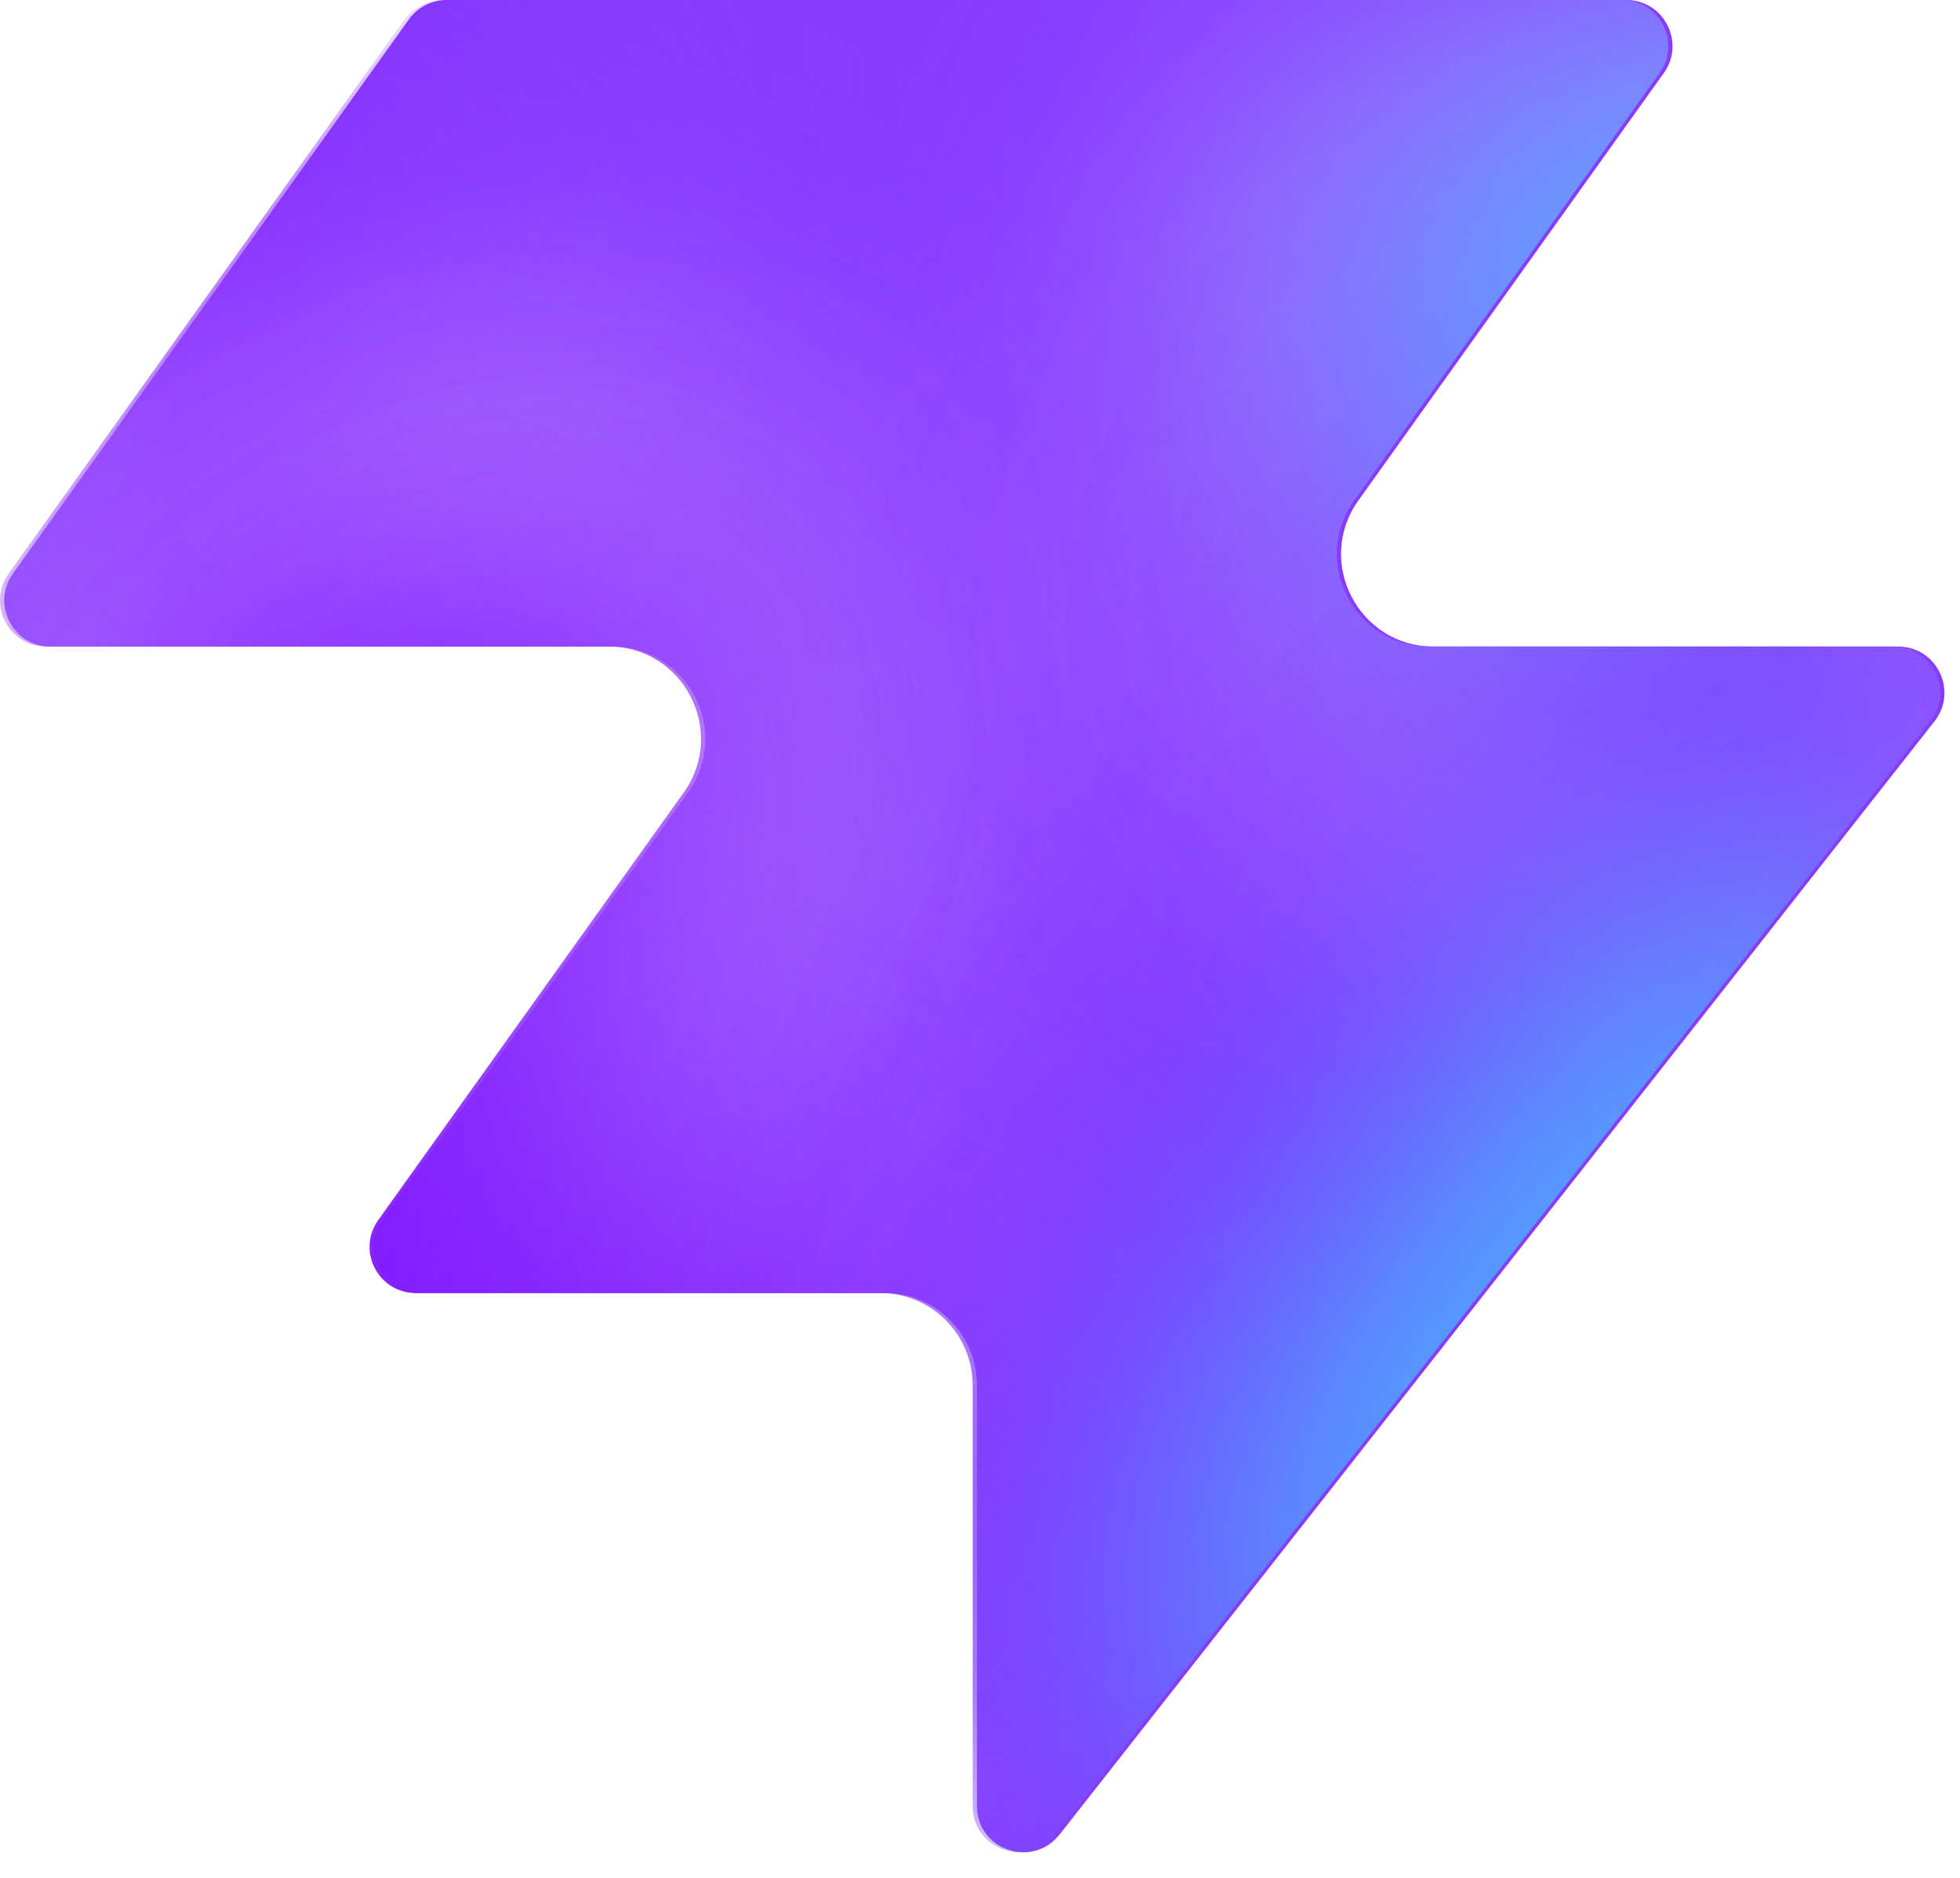
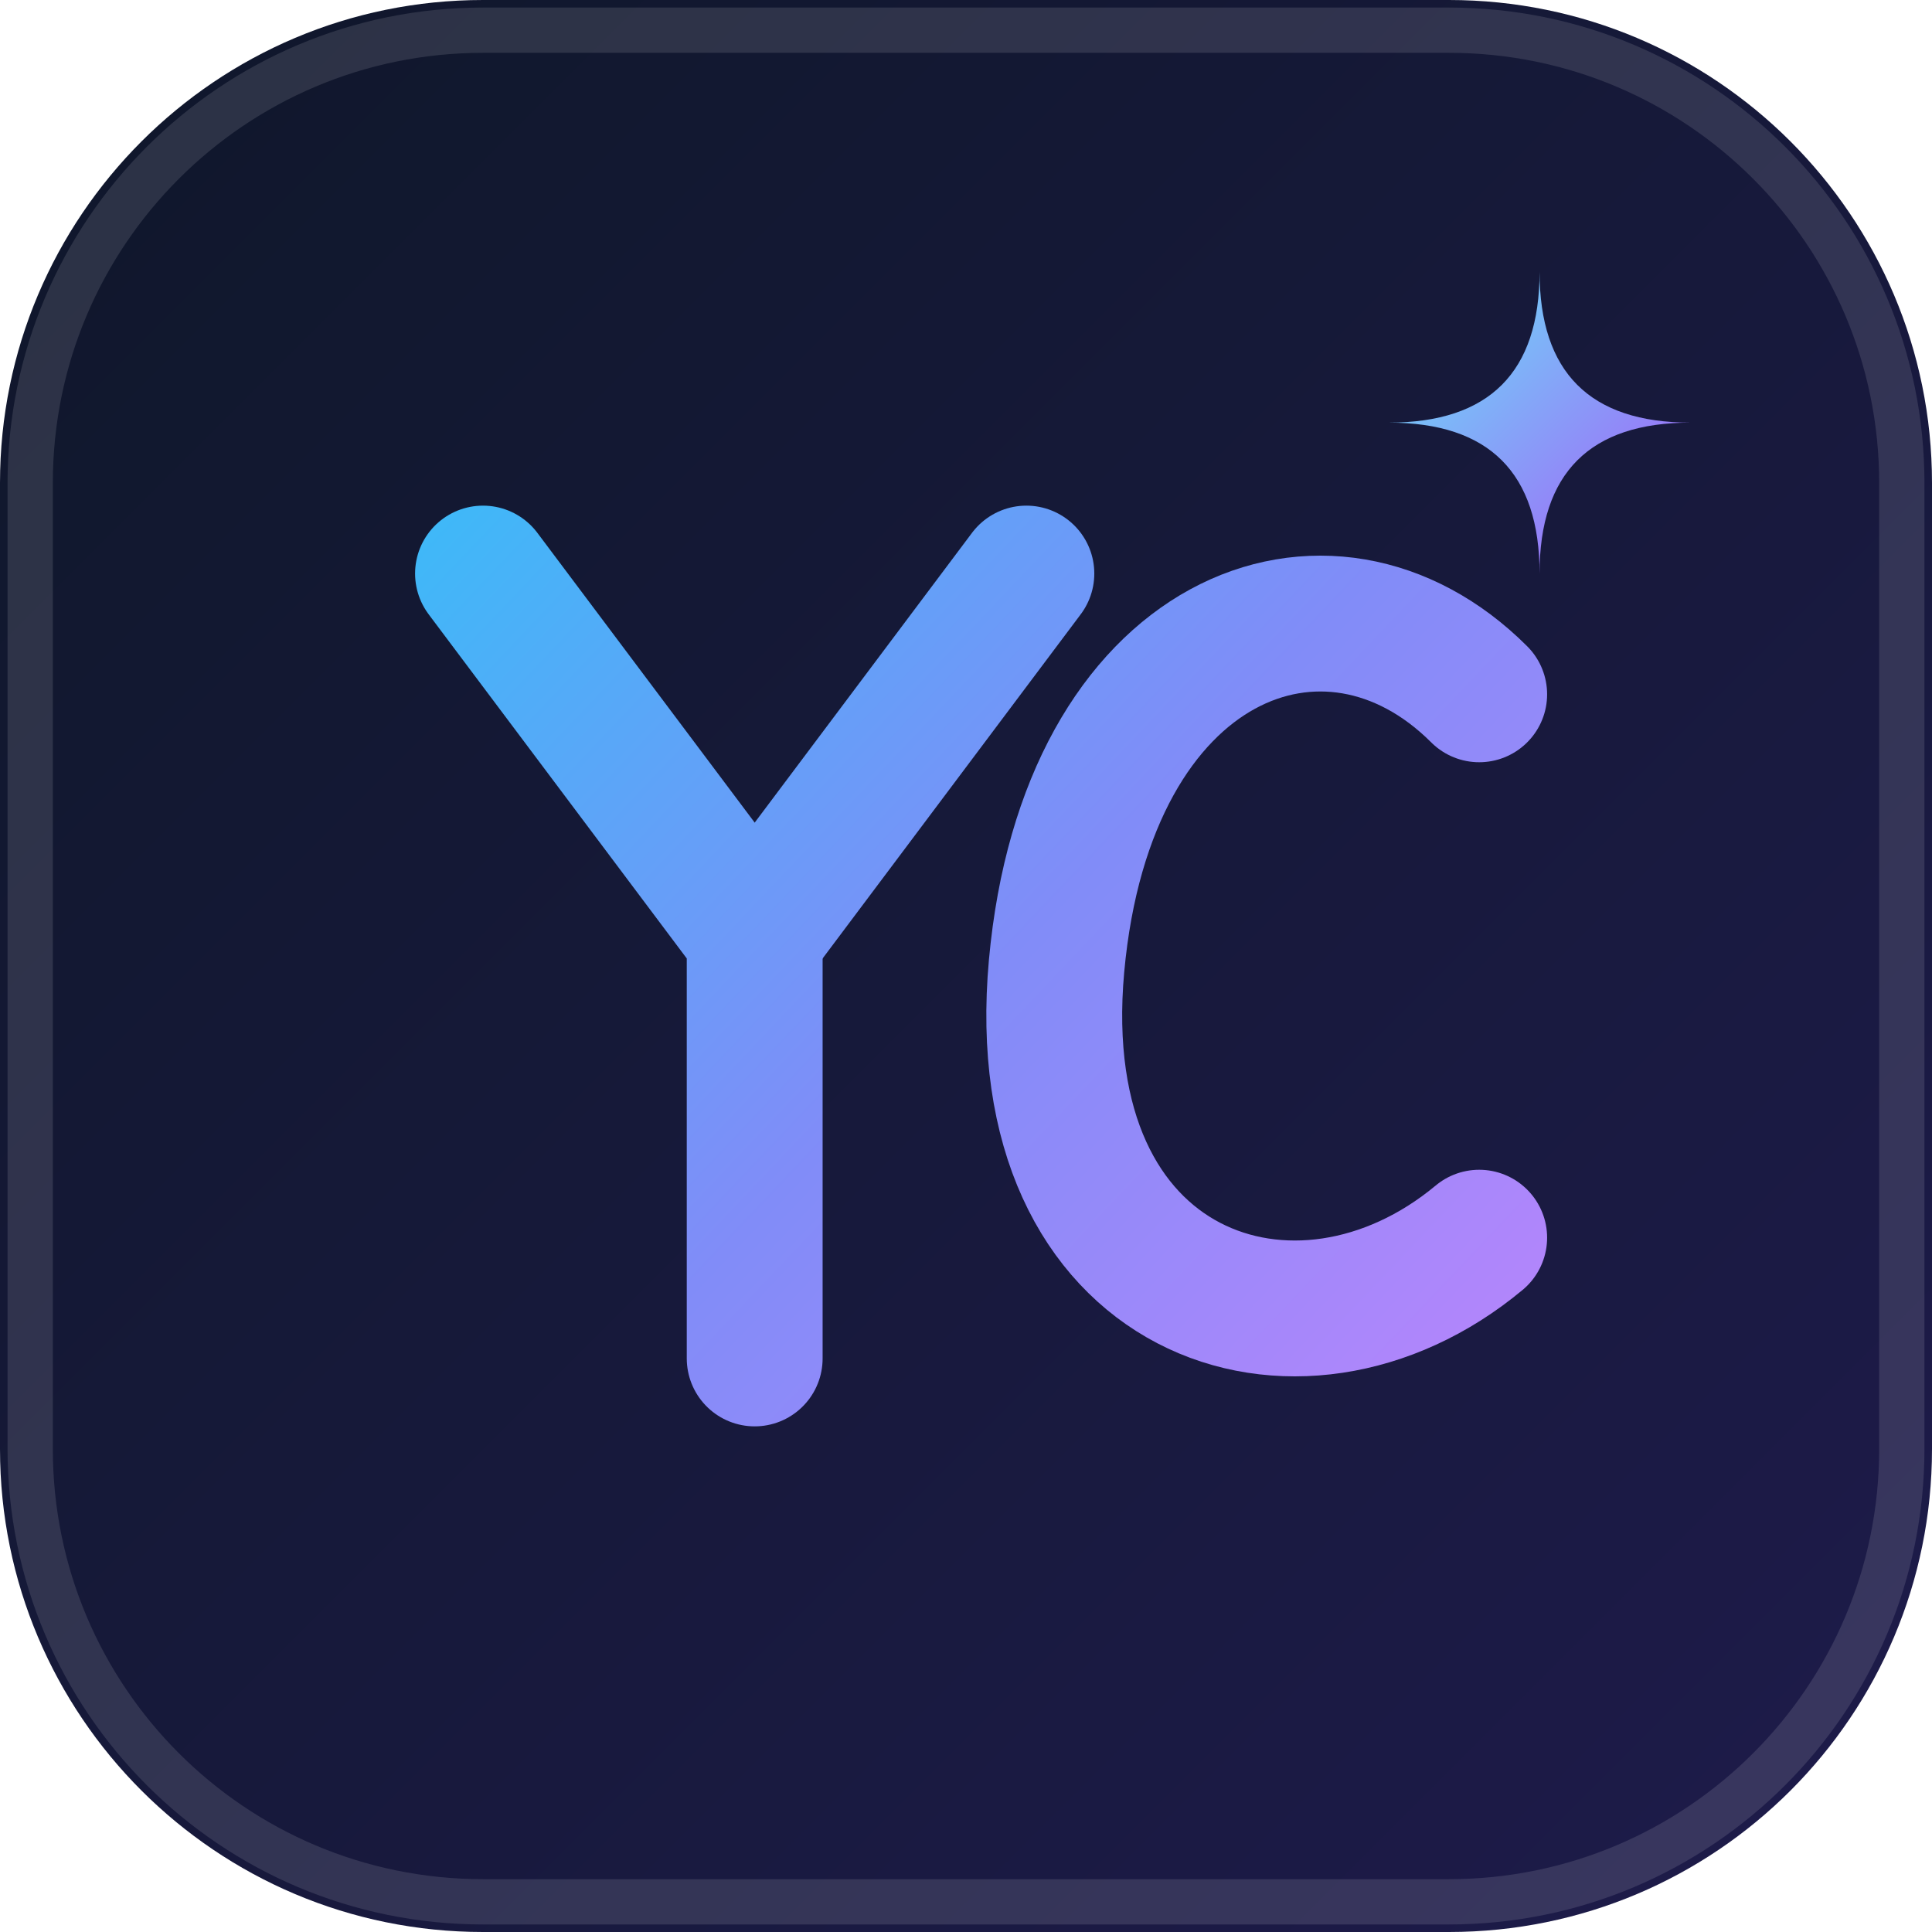
- <svg xmlns="http://www.w3.org/2000/svg" width="48" height="46" fill="none" viewBox="0 0 48 46">
-   <path fill="#863bff" d="M25.946 44.938c-.664.845-2.021.375-2.021-.698V33.937a2.26 2.26 0 0 0-2.262-2.262H10.287c-.92 0-1.456-1.04-.92-1.788l7.48-10.471c1.07-1.497 0-3.578-1.842-3.578H1.237c-.92 0-1.456-1.04-.92-1.788L10.013.474c.214-.297.556-.474.92-.474h28.894c.92 0 1.456 1.04.92 1.788l-7.48 10.471c-1.07 1.498 0 3.579 1.842 3.579h11.377c.943 0 1.473 1.088.89 1.83L25.947 44.94z" style="fill:#863bff;fill:color(display-p3 .525 .23 1);fill-opacity:1" />
-   <mask id="a" width="48" height="46" x="0" y="0" maskUnits="userSpaceOnUse" style="mask-type:alpha">
-     <path fill="#000" d="M25.842 44.938c-.664.844-2.021.375-2.021-.698V33.937a2.26 2.26 0 0 0-2.262-2.262H10.183c-.92 0-1.456-1.04-.92-1.788l7.48-10.471c1.07-1.498 0-3.579-1.842-3.579H1.133c-.92 0-1.456-1.04-.92-1.787L9.91.473c.214-.297.556-.474.92-.474h28.894c.92 0 1.456 1.04.92 1.788l-7.48 10.471c-1.07 1.498 0 3.578 1.842 3.578h11.377c.943 0 1.473 1.088.89 1.832L25.843 44.94z" style="fill:#000;fill-opacity:1" />
-   </mask>
-   <g mask="url(#a)">
-     <g filter="url(#b)">
-       <ellipse cx="5.508" cy="14.704" fill="#ede6ff" rx="5.508" ry="14.704" style="fill:#ede6ff;fill:color(display-p3 .927 .903 1);fill-opacity:1" transform="matrix(.00324 1 1 -.00324 -4.47 31.516)" />
-     </g>
-     <g filter="url(#c)">
-       <ellipse cx="10.399" cy="29.851" fill="#ede6ff" rx="10.399" ry="29.851" style="fill:#ede6ff;fill:color(display-p3 .927 .903 1);fill-opacity:1" transform="matrix(.00324 1 1 -.00324 -39.328 7.883)" />
-     </g>
-     <g filter="url(#d)">
-       <ellipse cx="5.508" cy="30.487" fill="#7e14ff" rx="5.508" ry="30.487" style="fill:#7e14ff;fill:color(display-p3 .492 .077 1);fill-opacity:1" transform="rotate(89.814 -25.913 -14.639)scale(1 -1)" />
-     </g>
-     <g filter="url(#e)">
-       <ellipse cx="5.508" cy="30.599" fill="#7e14ff" rx="5.508" ry="30.599" style="fill:#7e14ff;fill:color(display-p3 .492 .077 1);fill-opacity:1" transform="rotate(89.814 -32.644 -3.334)scale(1 -1)" />
-     </g>
-     <g filter="url(#f)">
-       <ellipse cx="5.508" cy="30.599" fill="#7e14ff" rx="5.508" ry="30.599" style="fill:#7e14ff;fill:color(display-p3 .492 .077 1);fill-opacity:1" transform="matrix(.00324 1 1 -.00324 -34.34 30.47)" />
-     </g>
-     <g filter="url(#g)">
-       <ellipse cx="14.072" cy="22.078" fill="#ede6ff" rx="14.072" ry="22.078" style="fill:#ede6ff;fill:color(display-p3 .927 .903 1);fill-opacity:1" transform="rotate(93.35 24.506 48.493)scale(-1 1)" />
-     </g>
-     <g filter="url(#h)">
-       <ellipse cx="3.47" cy="21.501" fill="#7e14ff" rx="3.47" ry="21.501" style="fill:#7e14ff;fill:color(display-p3 .492 .077 1);fill-opacity:1" transform="rotate(89.009 28.708 47.59)scale(-1 1)" />
-     </g>
-     <g filter="url(#i)">
-       <ellipse cx="3.47" cy="21.501" fill="#7e14ff" rx="3.47" ry="21.501" style="fill:#7e14ff;fill:color(display-p3 .492 .077 1);fill-opacity:1" transform="rotate(89.009 28.708 47.59)scale(-1 1)" />
-     </g>
-     <g filter="url(#j)">
-       <ellipse cx=".387" cy="8.972" fill="#7e14ff" rx="4.407" ry="29.108" style="fill:#7e14ff;fill:color(display-p3 .492 .077 1);fill-opacity:1" transform="rotate(39.51 .387 8.972)" />
-     </g>
-     <g filter="url(#k)">
-       <ellipse cx="47.523" cy="-6.092" fill="#7e14ff" rx="4.407" ry="29.108" style="fill:#7e14ff;fill:color(display-p3 .492 .077 1);fill-opacity:1" transform="rotate(37.892 47.523 -6.092)" />
-     </g>
-     <g filter="url(#l)">
-       <ellipse cx="41.412" cy="6.333" fill="#47bfff" rx="5.971" ry="9.665" style="fill:#47bfff;fill:color(display-p3 .28 .748 1);fill-opacity:1" transform="rotate(37.892 41.412 6.333)" />
-     </g>
-     <g filter="url(#m)">
-       <ellipse cx="-1.879" cy="38.332" fill="#7e14ff" rx="4.407" ry="29.108" style="fill:#7e14ff;fill:color(display-p3 .492 .077 1);fill-opacity:1" transform="rotate(37.892 -1.88 38.332)" />
-     </g>
-     <g filter="url(#n)">
-       <ellipse cx="-1.879" cy="38.332" fill="#7e14ff" rx="4.407" ry="29.108" style="fill:#7e14ff;fill:color(display-p3 .492 .077 1);fill-opacity:1" transform="rotate(37.892 -1.88 38.332)" />
-     </g>
-     <g filter="url(#o)">
-       <ellipse cx="35.651" cy="29.907" fill="#7e14ff" rx="4.407" ry="29.108" style="fill:#7e14ff;fill:color(display-p3 .492 .077 1);fill-opacity:1" transform="rotate(37.892 35.651 29.907)" />
-     </g>
-     <g filter="url(#p)">
-       <ellipse cx="38.418" cy="32.4" fill="#47bfff" rx="5.971" ry="15.297" style="fill:#47bfff;fill:color(display-p3 .28 .748 1);fill-opacity:1" transform="rotate(37.892 38.418 32.4)" />
-     </g>
-   </g>
+ <svg xmlns="http://www.w3.org/2000/svg" viewBox="0 0 64 64" width="64" height="64" fill="none">
  <defs>
-     <filter id="b" width="60.045" height="41.654" x="-19.77" y="16.149" color-interpolation-filters="sRGB" filterUnits="userSpaceOnUse">
-       <feFlood flood-opacity="0" result="BackgroundImageFix" />
-       <feBlend in="SourceGraphic" in2="BackgroundImageFix" result="shape" />
-       <feGaussianBlur result="effect1_foregroundBlur_2002_17158" stdDeviation="7.659" />
-     </filter>
-     <filter id="c" width="90.34" height="51.437" x="-54.613" y="-7.533" color-interpolation-filters="sRGB" filterUnits="userSpaceOnUse">
-       <feFlood flood-opacity="0" result="BackgroundImageFix" />
-       <feBlend in="SourceGraphic" in2="BackgroundImageFix" result="shape" />
-       <feGaussianBlur result="effect1_foregroundBlur_2002_17158" stdDeviation="7.659" />
-     </filter>
-     <filter id="d" width="79.355" height="29.4" x="-49.64" y="2.03" color-interpolation-filters="sRGB" filterUnits="userSpaceOnUse">
-       <feFlood flood-opacity="0" result="BackgroundImageFix" />
-       <feBlend in="SourceGraphic" in2="BackgroundImageFix" result="shape" />
-       <feGaussianBlur result="effect1_foregroundBlur_2002_17158" stdDeviation="4.596" />
-     </filter>
-     <filter id="e" width="79.579" height="29.4" x="-45.045" y="20.029" color-interpolation-filters="sRGB" filterUnits="userSpaceOnUse">
-       <feFlood flood-opacity="0" result="BackgroundImageFix" />
-       <feBlend in="SourceGraphic" in2="BackgroundImageFix" result="shape" />
-       <feGaussianBlur result="effect1_foregroundBlur_2002_17158" stdDeviation="4.596" />
-     </filter>
-     <filter id="f" width="79.579" height="29.4" x="-43.513" y="21.178" color-interpolation-filters="sRGB" filterUnits="userSpaceOnUse">
-       <feFlood flood-opacity="0" result="BackgroundImageFix" />
-       <feBlend in="SourceGraphic" in2="BackgroundImageFix" result="shape" />
-       <feGaussianBlur result="effect1_foregroundBlur_2002_17158" stdDeviation="4.596" />
-     </filter>
-     <filter id="g" width="74.749" height="58.852" x="15.756" y="-17.901" color-interpolation-filters="sRGB" filterUnits="userSpaceOnUse">
-       <feFlood flood-opacity="0" result="BackgroundImageFix" />
-       <feBlend in="SourceGraphic" in2="BackgroundImageFix" result="shape" />
-       <feGaussianBlur result="effect1_foregroundBlur_2002_17158" stdDeviation="7.659" />
-     </filter>
-     <filter id="h" width="61.377" height="25.362" x="23.548" y="2.284" color-interpolation-filters="sRGB" filterUnits="userSpaceOnUse">
-       <feFlood flood-opacity="0" result="BackgroundImageFix" />
-       <feBlend in="SourceGraphic" in2="BackgroundImageFix" result="shape" />
-       <feGaussianBlur result="effect1_foregroundBlur_2002_17158" stdDeviation="4.596" />
-     </filter>
-     <filter id="i" width="61.377" height="25.362" x="23.548" y="2.284" color-interpolation-filters="sRGB" filterUnits="userSpaceOnUse">
-       <feFlood flood-opacity="0" result="BackgroundImageFix" />
-       <feBlend in="SourceGraphic" in2="BackgroundImageFix" result="shape" />
-       <feGaussianBlur result="effect1_foregroundBlur_2002_17158" stdDeviation="4.596" />
-     </filter>
-     <filter id="j" width="56.045" height="63.649" x="-27.636" y="-22.853" color-interpolation-filters="sRGB" filterUnits="userSpaceOnUse">
-       <feFlood flood-opacity="0" result="BackgroundImageFix" />
-       <feBlend in="SourceGraphic" in2="BackgroundImageFix" result="shape" />
-       <feGaussianBlur result="effect1_foregroundBlur_2002_17158" stdDeviation="4.596" />
-     </filter>
-     <filter id="k" width="54.814" height="64.646" x="20.116" y="-38.415" color-interpolation-filters="sRGB" filterUnits="userSpaceOnUse">
-       <feFlood flood-opacity="0" result="BackgroundImageFix" />
-       <feBlend in="SourceGraphic" in2="BackgroundImageFix" result="shape" />
-       <feGaussianBlur result="effect1_foregroundBlur_2002_17158" stdDeviation="4.596" />
-     </filter>
-     <filter id="l" width="33.541" height="35.313" x="24.641" y="-11.323" color-interpolation-filters="sRGB" filterUnits="userSpaceOnUse">
-       <feFlood flood-opacity="0" result="BackgroundImageFix" />
-       <feBlend in="SourceGraphic" in2="BackgroundImageFix" result="shape" />
-       <feGaussianBlur result="effect1_foregroundBlur_2002_17158" stdDeviation="4.596" />
-     </filter>
-     <filter id="m" width="54.814" height="64.646" x="-29.286" y="6.009" color-interpolation-filters="sRGB" filterUnits="userSpaceOnUse">
-       <feFlood flood-opacity="0" result="BackgroundImageFix" />
-       <feBlend in="SourceGraphic" in2="BackgroundImageFix" result="shape" />
-       <feGaussianBlur result="effect1_foregroundBlur_2002_17158" stdDeviation="4.596" />
-     </filter>
-     <filter id="n" width="54.814" height="64.646" x="-29.286" y="6.009" color-interpolation-filters="sRGB" filterUnits="userSpaceOnUse">
-       <feFlood flood-opacity="0" result="BackgroundImageFix" />
-       <feBlend in="SourceGraphic" in2="BackgroundImageFix" result="shape" />
-       <feGaussianBlur result="effect1_foregroundBlur_2002_17158" stdDeviation="4.596" />
-     </filter>
-     <filter id="o" width="54.814" height="64.646" x="8.244" y="-2.416" color-interpolation-filters="sRGB" filterUnits="userSpaceOnUse">
-       <feFlood flood-opacity="0" result="BackgroundImageFix" />
-       <feBlend in="SourceGraphic" in2="BackgroundImageFix" result="shape" />
-       <feGaussianBlur result="effect1_foregroundBlur_2002_17158" stdDeviation="4.596" />
-     </filter>
-     <filter id="p" width="39.409" height="43.623" x="18.713" y="10.588" color-interpolation-filters="sRGB" filterUnits="userSpaceOnUse">
-       <feFlood flood-opacity="0" result="BackgroundImageFix" />
-       <feBlend in="SourceGraphic" in2="BackgroundImageFix" result="shape" />
-       <feGaussianBlur result="effect1_foregroundBlur_2002_17158" stdDeviation="4.596" />
-     </filter>
+     <linearGradient id="bgGrad" x1="0" y1="0" x2="64" y2="64" gradientUnits="userSpaceOnUse">
+       <stop offset="0%" stop-color="#0f172a" />
+       <stop offset="100%" stop-color="#1e1b4b" />
+     </linearGradient>
+     <linearGradient id="ycGrad" x1="14" y1="14" x2="52" y2="50" gradientUnits="userSpaceOnUse">
+       <stop offset="0%" stop-color="#38bdf8" />
+       <stop offset="50%" stop-color="#818cf8" />
+       <stop offset="100%" stop-color="#c084fc" />
+     </linearGradient>
+     <linearGradient id="sparkleGrad" x1="0" y1="0" x2="1" y2="1">
+       <stop offset="0%" stop-color="#67e8f9" />
+       <stop offset="100%" stop-color="#a855f7" />
+     </linearGradient>
  </defs>
+   <rect width="64" height="64" rx="16" fill="url(#bgGrad)" />
+   <rect x="1" y="1" width="62" height="62" rx="15" stroke="rgba(255, 255, 255, 0.12)" stroke-width="1.5" />
+   <path d="M16 19 L25 31 L25 45" stroke="url(#ycGrad)" stroke-width="4.5" stroke-linecap="round" stroke-linejoin="round" />
+   <path d="M34 19 L25 31" stroke="url(#ycGrad)" stroke-width="4.5" stroke-linecap="round" stroke-linejoin="round" />
+   <path d="M49 23 C44 18 36 21 35 32 C34 43 43 46 49 41" stroke="url(#ycGrad)" stroke-width="4.5" stroke-linecap="round" stroke-linejoin="round" />
+   <path d="M51 9 Q51 14 56 14 Q51 14 51 19 Q51 14 46 14 Q51 14 51 9 Z" fill="url(#sparkleGrad)" />
</svg>
